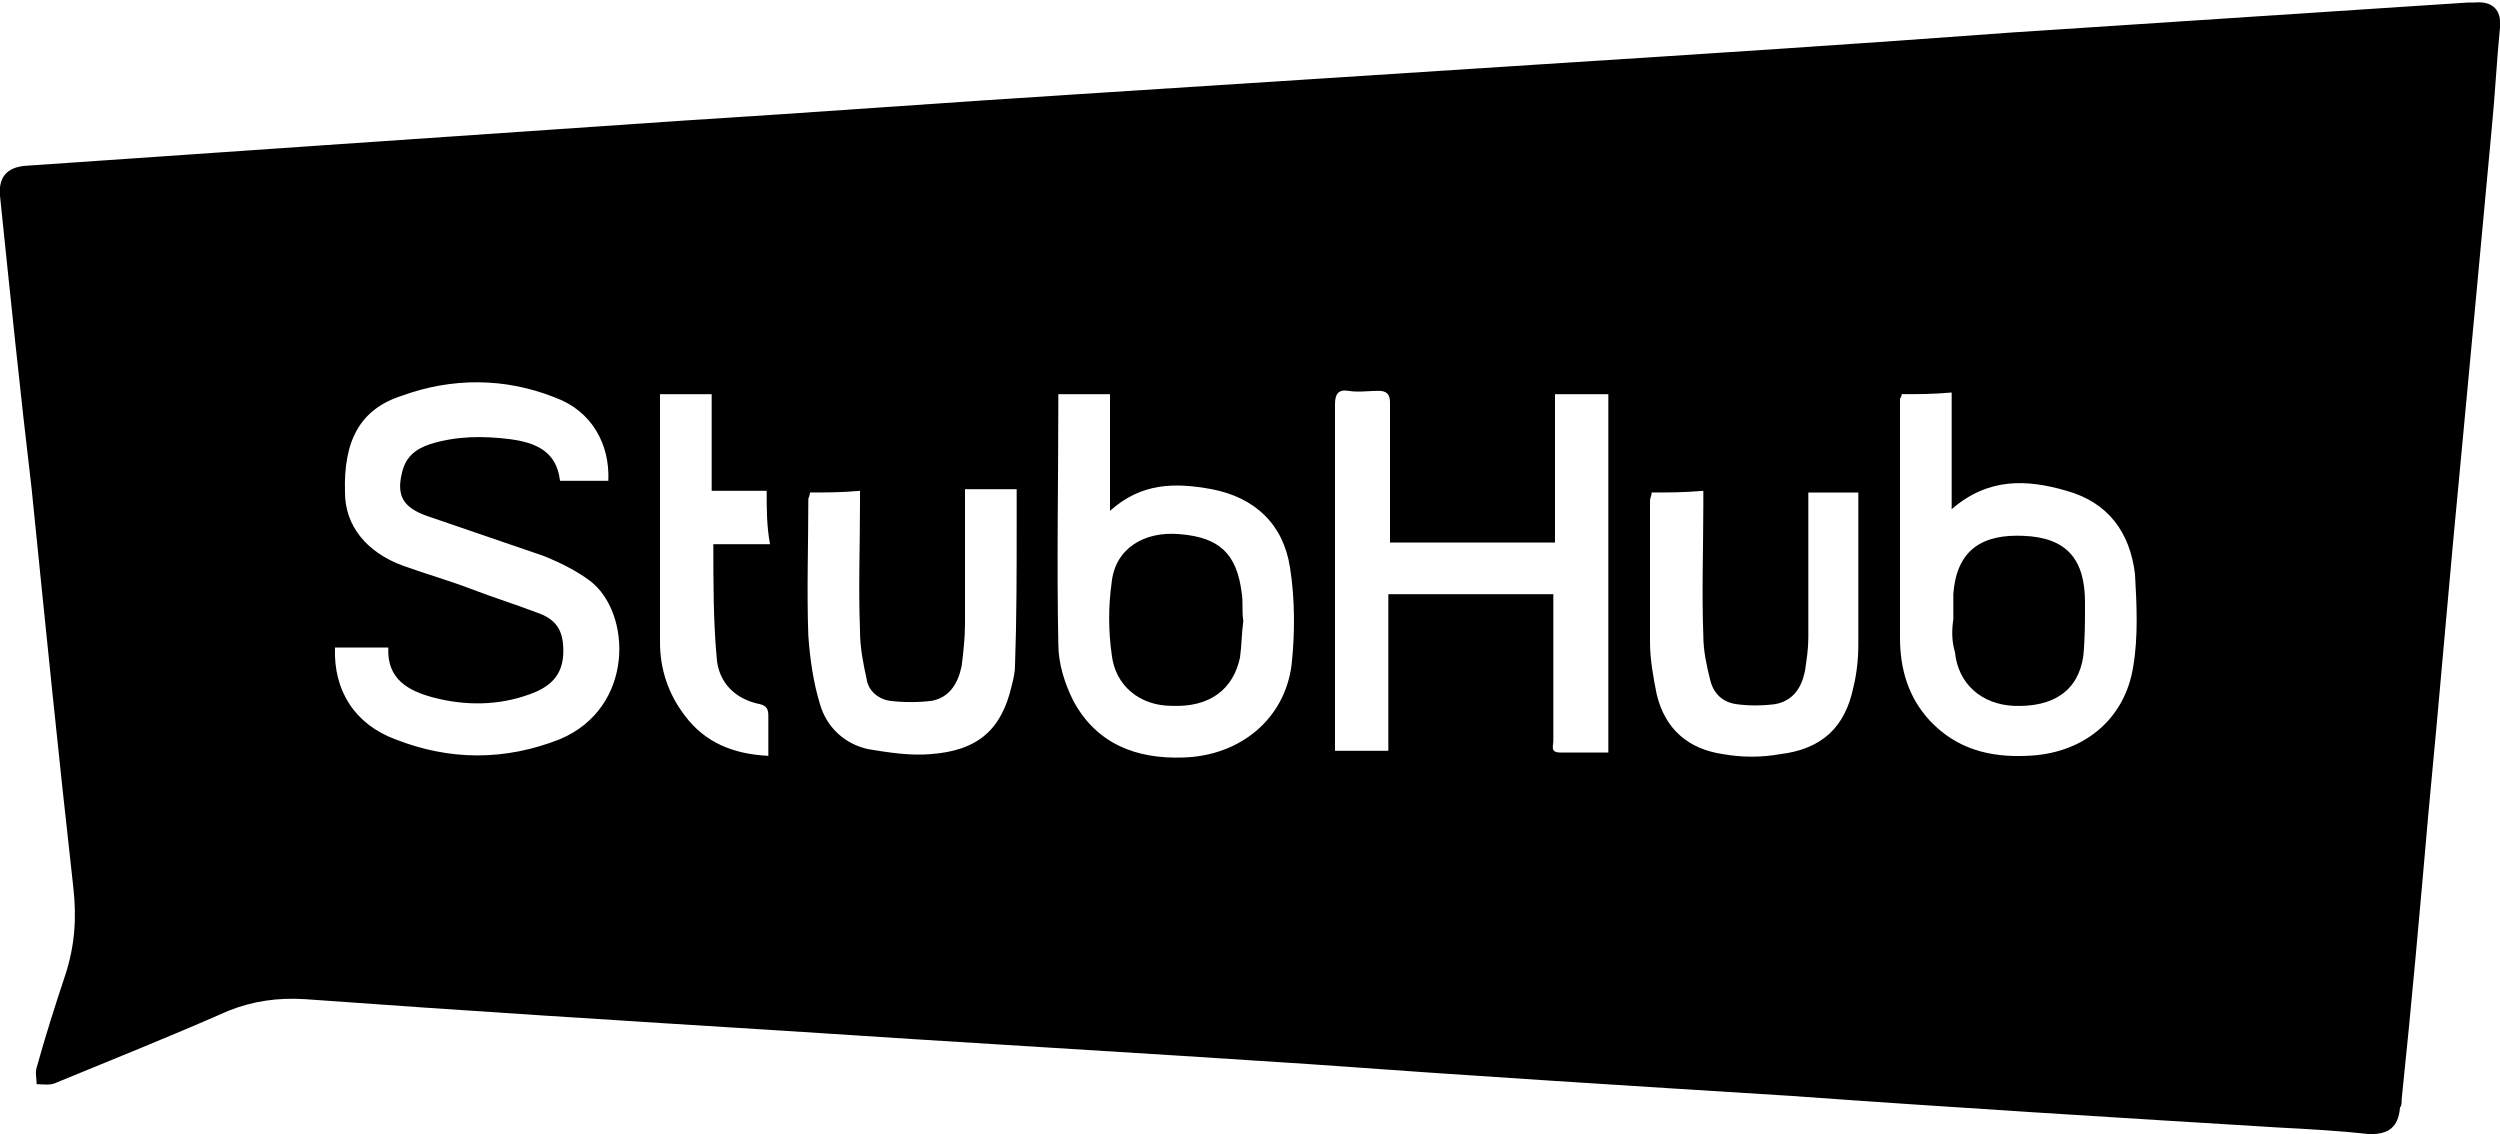
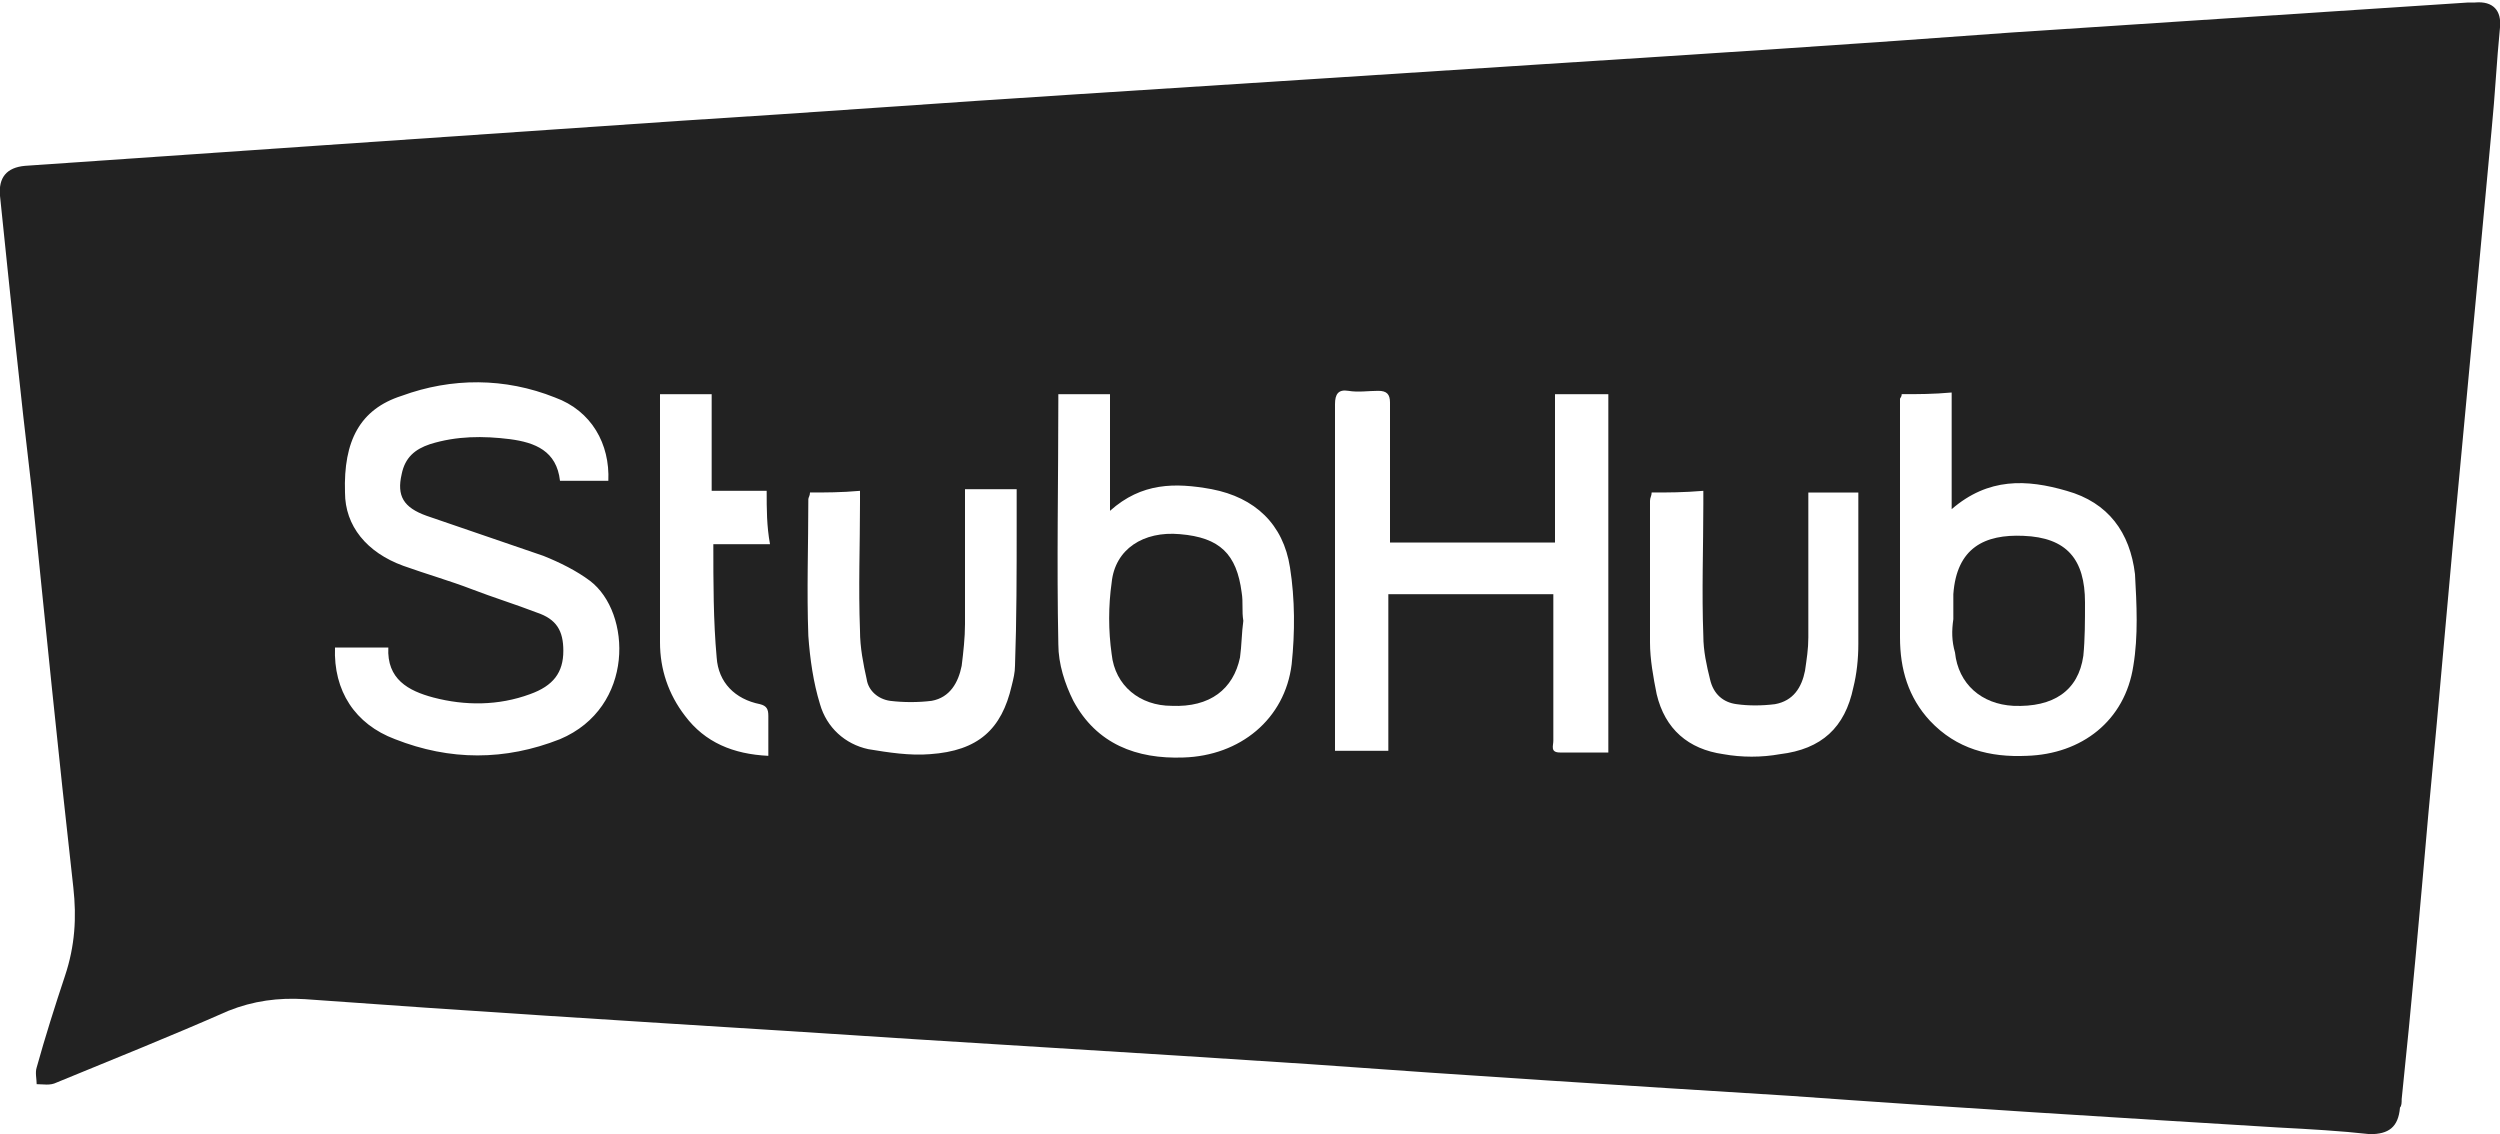
<svg xmlns="http://www.w3.org/2000/svg" viewBox="0 0 150 67.9" width="150" height="68">
-   <path d="M136.7,67.6c-9.8-0.6-19.6-1.2-29.3-1.9c-9.6-0.6-19.2-1.2-28.8-1.9c-10.5-0.7-21-1.3-31.5-2 c-9.6-0.6-19.2-1.2-28.8-1.9c-1.6-0.1-3.1,0.1-4.6,0.7c-3.4,1.5-6.9,2.9-10.3,4.3C3,65.1,2.6,65,2.2,65c0-0.3-0.1-0.7,0-1 c0.5-1.8,1.1-3.7,1.7-5.5c0.6-1.8,0.7-3.5,0.5-5.3c-0.9-8-1.7-16-2.5-23.9C1.2,23.4,0.6,17.5,0,11.7c-0.1-1.1,0.4-1.7,1.5-1.8 c5.8-0.4,11.6-0.8,17.4-1.2c7.3-0.5,14.6-1,21.9-1.5c8-0.5,16-1.1,23.9-1.6C74.1,5,83.3,4.4,92.6,3.8c9.4-0.6,18.7-1.2,28.1-1.9 c9.1-0.6,18.3-1.2,27.4-1.8c0.1,0,0.3,0,0.4,0c1.1-0.1,1.6,0.5,1.5,1.5c-0.2,2-0.3,4.1-0.5,6.1c-0.6,6.5-1.2,12.9-1.8,19.3 c-0.7,7.2-1.3,14.5-2,21.8c-0.5,5.7-1,11.4-1.6,17.1c0,0.2,0,0.4-0.1,0.5c-0.1,1.2-0.7,1.6-1.8,1.6 C140.4,67.8,138.6,67.7,136.7,67.6L136.7,67.6z M36.5,28.8c0.1-2.2-1-4.2-3.2-5c-3-1.2-6.2-1.2-9.2-0.1c-2.5,0.8-3.5,2.7-3.4,5.8 c0,2,1.3,3.6,3.5,4.4c1.4,0.5,2.8,0.9,4.1,1.4c1.3,0.5,2.6,0.9,3.9,1.4c1.2,0.4,1.6,1.1,1.6,2.3c0,1.3-0.6,2.1-2,2.6 c-1.9,0.7-3.9,0.7-5.8,0.2c-1.5-0.4-2.8-1.1-2.7-3c-1.1,0-2.1,0-3.2,0c-0.1,2.6,1.2,4.6,3.6,5.5c3.3,1.3,6.6,1.3,9.9,0 c4.5-1.9,4.3-7.6,1.8-9.5c-0.8-0.6-1.8-1.1-2.8-1.5c-2.3-0.8-4.7-1.6-7-2.4c-1.4-0.5-1.8-1.2-1.5-2.5c0.2-1,0.8-1.5,1.7-1.8 c1.6-0.5,3.2-0.5,4.8-0.3c1.5,0.2,2.8,0.7,3,2.5C34.5,28.8,35.5,28.8,36.5,28.8z M96.5,23.6c-1.1,0-2.2,0-3.2,0c0,3,0,6,0,8.9 c-3.3,0-6.6,0-9.9,0c0-0.3,0-0.6,0-0.9c0-2.5,0-5,0-7.5c0-0.5-0.2-0.7-0.7-0.7c-0.6,0-1.2,0.1-1.8,0c-0.6-0.1-0.8,0.2-0.8,0.8 c0,6.7,0,13.4,0,20.1c0,0.2,0,0.5,0,0.7c1.1,0,2.1,0,3.2,0c0-3.2,0-6.3,0-9.4c3.3,0,6.6,0,9.9,0c0,0.3,0,0.5,0,0.8c0,2.7,0,5.3,0,8 c0,0.3-0.2,0.7,0.4,0.7c0.9,0,1.9,0,2.9,0C96.5,37.9,96.5,30.8,96.5,23.6z M114.1,23.6c0,0.2-0.1,0.2-0.1,0.3c0,4.8,0,9.5,0,14.3 c0,1.9,0.5,3.6,1.8,5c1.6,1.7,3.6,2.2,5.8,2.1c3.3-0.1,5.9-2.1,6.4-5.4c0.3-1.8,0.2-3.7,0.1-5.5c-0.3-2.5-1.6-4.3-4.1-5 c-2.4-0.7-4.7-0.8-6.9,1.1c0-2.4,0-4.7,0-7C116,23.6,115.1,23.6,114.1,23.6z M63.5,23.6c0,0.2,0,0.3,0,0.4c0,4.8-0.1,9.7,0,14.6 c0,1.2,0.4,2.4,0.9,3.4c1.4,2.6,3.8,3.5,6.6,3.4c3.4-0.1,6.1-2.3,6.5-5.6c0.2-1.9,0.2-3.9-0.1-5.8c-0.4-2.6-2.1-4.2-4.7-4.7 c-2.2-0.4-4.2-0.4-6.1,1.3c0-2.4,0-4.7,0-7C65.5,23.6,64.6,23.6,63.5,23.6z M99.1,29.5c0,0.2-0.1,0.3-0.1,0.5c0,2.8,0,5.7,0,8.5 c0,1,0.2,2.1,0.4,3.1c0.5,2.1,1.9,3.3,4,3.6c1.1,0.2,2.3,0.2,3.4,0c2.5-0.3,3.9-1.6,4.4-4c0.2-0.8,0.3-1.7,0.3-2.6 c0-2.8,0-5.6,0-8.5c0-0.2,0-0.4,0-0.6c-1,0-2,0-3,0c0,0.3,0,0.5,0,0.8c0,2.6,0,5.3,0,7.9c0,0.7-0.1,1.3-0.2,2c-0.2,1-0.7,1.8-1.8,2 c-0.8,0.1-1.6,0.1-2.3,0c-0.8-0.1-1.4-0.6-1.6-1.5c-0.2-0.8-0.4-1.7-0.4-2.6c-0.1-2.6,0-5.3,0-7.9c0-0.2,0-0.5,0-0.8 C101,29.5,100.1,29.5,99.1,29.5z M48.6,29.5c0,0.2-0.1,0.3-0.1,0.4c0,2.8-0.1,5.5,0,8.2c0.1,1.4,0.3,2.8,0.7,4.1 c0.4,1.4,1.5,2.4,2.9,2.7c1.2,0.2,2.5,0.4,3.7,0.3c2.9-0.2,4.3-1.5,4.9-4.1c0.1-0.4,0.2-0.8,0.2-1.2c0.1-2.8,0.1-5.6,0.1-8.5 c0-0.7,0-1.4,0-2.1c-1,0-2,0-3.1,0c0,0.3,0,0.5,0,0.8c0,2.4,0,4.8,0,7.3c0,0.8-0.1,1.7-0.2,2.5c-0.2,1-0.7,1.9-1.8,2.1 c-0.8,0.1-1.7,0.1-2.5,0c-0.7-0.1-1.3-0.6-1.4-1.3c-0.2-0.9-0.4-1.9-0.4-2.9c-0.1-2.6,0-5.1,0-7.7c0-0.2,0-0.5,0-0.7 C50.5,29.5,49.5,29.5,48.6,29.5z M46,29.4c-1.1,0-2.2,0-3.3,0c0-2,0-3.9,0-5.8c-1.1,0-2.1,0-3.1,0c0,0.2,0,0.2,0,0.3 c0,4.9,0,9.8,0,14.6c0,1.6,0.5,3.1,1.5,4.4c1.2,1.6,2.9,2.3,5,2.4c0-0.9,0-1.6,0-2.4c0-0.4-0.1-0.6-0.5-0.7 c-1.5-0.3-2.5-1.3-2.6-2.8c-0.2-2.2-0.2-4.5-0.2-6.8c1.2,0,2.3,0,3.4,0C46,31.5,46,30.5,46,29.4z" />
-   <path d="M117.2,37.1c0-0.5,0-1,0-1.5c0.2-2.8,1.9-3.6,4.2-3.5c2.6,0.1,3.7,1.4,3.7,4c0,1.1,0,2.2-0.1,3.2 c-0.3,2.1-1.8,3.1-4.2,3c-1.9-0.1-3.3-1.3-3.5-3.2C117.1,38.4,117.1,37.8,117.2,37.1C117.1,37.1,117.1,37.1,117.2,37.1z" />
-   <path d="M74.6,37.2c-0.1,0.7-0.1,1.5-0.2,2.2c-0.4,1.9-1.8,3-4.1,2.9c-1.9,0-3.4-1.2-3.6-3.1c-0.2-1.4-0.2-2.9,0-4.3 c0.2-2,1.9-3.1,4.1-2.9c2.4,0.2,3.4,1.2,3.7,3.5C74.6,36.1,74.5,36.6,74.6,37.2C74.5,37.2,74.6,37.2,74.6,37.2z" />
+   <path fill="#222" d="M136.7,67.6c-9.8-0.6-19.6-1.2-29.3-1.9c-9.6-0.6-19.2-1.2-28.8-1.9c-10.5-0.7-21-1.3-31.5-2 c-9.6-0.6-19.2-1.2-28.8-1.9c-1.6-0.1-3.1,0.1-4.6,0.7c-3.4,1.5-6.9,2.9-10.3,4.3C3,65.1,2.6,65,2.2,65c0-0.3-0.1-0.7,0-1 c0.5-1.8,1.1-3.7,1.7-5.5c0.6-1.8,0.7-3.5,0.5-5.3c-0.9-8-1.7-16-2.5-23.9C1.2,23.4,0.6,17.5,0,11.7c-0.1-1.1,0.4-1.7,1.5-1.8 c5.8-0.4,11.6-0.8,17.4-1.2c7.3-0.5,14.6-1,21.9-1.5c8-0.5,16-1.1,23.9-1.6C74.1,5,83.3,4.4,92.6,3.8c9.4-0.6,18.7-1.2,28.1-1.9 c9.1-0.6,18.3-1.2,27.4-1.8c0.1,0,0.3,0,0.4,0c1.1-0.1,1.6,0.5,1.5,1.5c-0.2,2-0.3,4.1-0.5,6.1c-0.6,6.5-1.2,12.9-1.8,19.3 c-0.7,7.2-1.3,14.5-2,21.8c-0.5,5.7-1,11.4-1.6,17.1c0,0.2,0,0.4-0.1,0.5c-0.1,1.2-0.7,1.6-1.8,1.6 C140.4,67.8,138.6,67.7,136.7,67.6L136.7,67.6z M36.5,28.8c0.1-2.2-1-4.2-3.2-5c-3-1.2-6.2-1.2-9.2-0.1c-2.5,0.8-3.5,2.7-3.4,5.8 c0,2,1.3,3.6,3.5,4.4c1.4,0.5,2.8,0.9,4.1,1.4c1.3,0.5,2.6,0.9,3.9,1.4c1.2,0.4,1.6,1.1,1.6,2.3c0,1.3-0.6,2.1-2,2.6 c-1.9,0.7-3.9,0.7-5.8,0.2c-1.5-0.4-2.8-1.1-2.7-3c-1.1,0-2.1,0-3.2,0c-0.1,2.6,1.2,4.6,3.6,5.5c3.3,1.3,6.6,1.3,9.9,0 c4.5-1.9,4.3-7.6,1.8-9.5c-0.8-0.6-1.8-1.1-2.8-1.5c-2.3-0.8-4.7-1.6-7-2.4c-1.4-0.5-1.8-1.2-1.5-2.5c0.2-1,0.8-1.5,1.7-1.8 c1.6-0.5,3.2-0.5,4.8-0.3c1.5,0.2,2.8,0.7,3,2.5C34.5,28.8,35.5,28.8,36.5,28.8z M96.5,23.6c-1.1,0-2.2,0-3.2,0c0,3,0,6,0,8.9 c-3.3,0-6.6,0-9.9,0c0-0.3,0-0.6,0-0.9c0-2.5,0-5,0-7.5c0-0.5-0.2-0.7-0.7-0.7c-0.6,0-1.2,0.1-1.8,0c-0.6-0.1-0.8,0.2-0.8,0.8 c0,6.7,0,13.4,0,20.1c0,0.2,0,0.5,0,0.7c1.1,0,2.1,0,3.2,0c0-3.2,0-6.3,0-9.4c3.3,0,6.6,0,9.9,0c0,0.3,0,0.5,0,0.8c0,2.7,0,5.3,0,8 c0,0.3-0.2,0.7,0.4,0.7c0.9,0,1.9,0,2.9,0C96.5,37.9,96.5,30.8,96.5,23.6z M114.1,23.6c0,0.2-0.1,0.2-0.1,0.3c0,4.8,0,9.5,0,14.3 c0,1.9,0.5,3.6,1.8,5c1.6,1.7,3.6,2.2,5.8,2.1c3.3-0.1,5.9-2.1,6.4-5.4c0.3-1.8,0.2-3.7,0.1-5.5c-0.3-2.5-1.6-4.3-4.1-5 c-2.4-0.7-4.7-0.8-6.9,1.1c0-2.4,0-4.7,0-7C116,23.6,115.1,23.6,114.1,23.6z M63.5,23.6c0,0.2,0,0.3,0,0.4c0,4.8-0.1,9.7,0,14.6 c0,1.2,0.4,2.4,0.9,3.4c1.4,2.6,3.8,3.5,6.6,3.4c3.4-0.1,6.1-2.3,6.5-5.6c0.2-1.9,0.2-3.9-0.1-5.8c-0.4-2.6-2.1-4.2-4.7-4.7 c-2.2-0.4-4.2-0.4-6.1,1.3c0-2.4,0-4.7,0-7C65.5,23.6,64.6,23.6,63.5,23.6z M99.1,29.5c0,0.2-0.1,0.3-0.1,0.5c0,2.8,0,5.7,0,8.5 c0,1,0.2,2.1,0.4,3.1c0.5,2.1,1.9,3.3,4,3.6c1.1,0.2,2.3,0.2,3.4,0c2.5-0.3,3.9-1.6,4.4-4c0.2-0.8,0.3-1.7,0.3-2.6 c0-2.8,0-5.6,0-8.5c0-0.2,0-0.4,0-0.6c-1,0-2,0-3,0c0,0.3,0,0.5,0,0.8c0,2.6,0,5.3,0,7.9c0,0.7-0.1,1.3-0.2,2c-0.2,1-0.7,1.8-1.8,2 c-0.8,0.1-1.6,0.1-2.3,0c-0.8-0.1-1.4-0.6-1.6-1.5c-0.2-0.8-0.4-1.7-0.4-2.6c-0.1-2.6,0-5.3,0-7.9c0-0.2,0-0.5,0-0.8 C101,29.5,100.1,29.5,99.1,29.5z M48.6,29.5c0,0.2-0.1,0.3-0.1,0.4c0,2.8-0.1,5.5,0,8.2c0.1,1.4,0.3,2.8,0.7,4.1 c0.4,1.4,1.5,2.4,2.9,2.7c1.2,0.2,2.5,0.4,3.7,0.3c2.9-0.2,4.3-1.5,4.9-4.1c0.1-0.4,0.2-0.8,0.2-1.2c0.1-2.8,0.1-5.6,0.1-8.5 c0-0.7,0-1.4,0-2.1c-1,0-2,0-3.1,0c0,0.3,0,0.5,0,0.8c0,2.4,0,4.8,0,7.3c0,0.8-0.1,1.7-0.2,2.5c-0.2,1-0.7,1.9-1.8,2.1 c-0.8,0.1-1.7,0.1-2.5,0c-0.7-0.1-1.3-0.6-1.4-1.3c-0.2-0.9-0.4-1.9-0.4-2.9c-0.1-2.6,0-5.1,0-7.7c0-0.2,0-0.5,0-0.7 C50.5,29.5,49.5,29.5,48.6,29.5z M46,29.4c-1.1,0-2.2,0-3.3,0c0-2,0-3.9,0-5.8c-1.1,0-2.1,0-3.1,0c0,0.2,0,0.2,0,0.3 c0,4.9,0,9.8,0,14.6c0,1.6,0.5,3.1,1.5,4.4c1.2,1.6,2.9,2.3,5,2.4c0-0.9,0-1.6,0-2.4c0-0.4-0.1-0.6-0.5-0.7 c-1.5-0.3-2.5-1.3-2.6-2.8c-0.2-2.2-0.2-4.5-0.2-6.8c1.2,0,2.3,0,3.4,0C46,31.5,46,30.5,46,29.4z" />
+   <path fill="#222" d="M117.2,37.1c0-0.5,0-1,0-1.5c0.2-2.8,1.9-3.6,4.2-3.5c2.6,0.1,3.7,1.4,3.7,4c0,1.1,0,2.2-0.1,3.2 c-0.3,2.1-1.8,3.1-4.2,3c-1.9-0.1-3.3-1.3-3.5-3.2C117.1,38.4,117.1,37.8,117.2,37.1C117.1,37.1,117.1,37.1,117.2,37.1z" />
+   <path fill="#222" d="M74.6,37.2c-0.1,0.7-0.1,1.5-0.2,2.2c-0.4,1.9-1.8,3-4.1,2.9c-1.9,0-3.4-1.2-3.6-3.1c-0.2-1.4-0.2-2.9,0-4.3 c0.2-2,1.9-3.1,4.1-2.9c2.4,0.2,3.4,1.2,3.7,3.5C74.6,36.1,74.5,36.6,74.6,37.2C74.5,37.2,74.6,37.2,74.6,37.2z" />
</svg>
